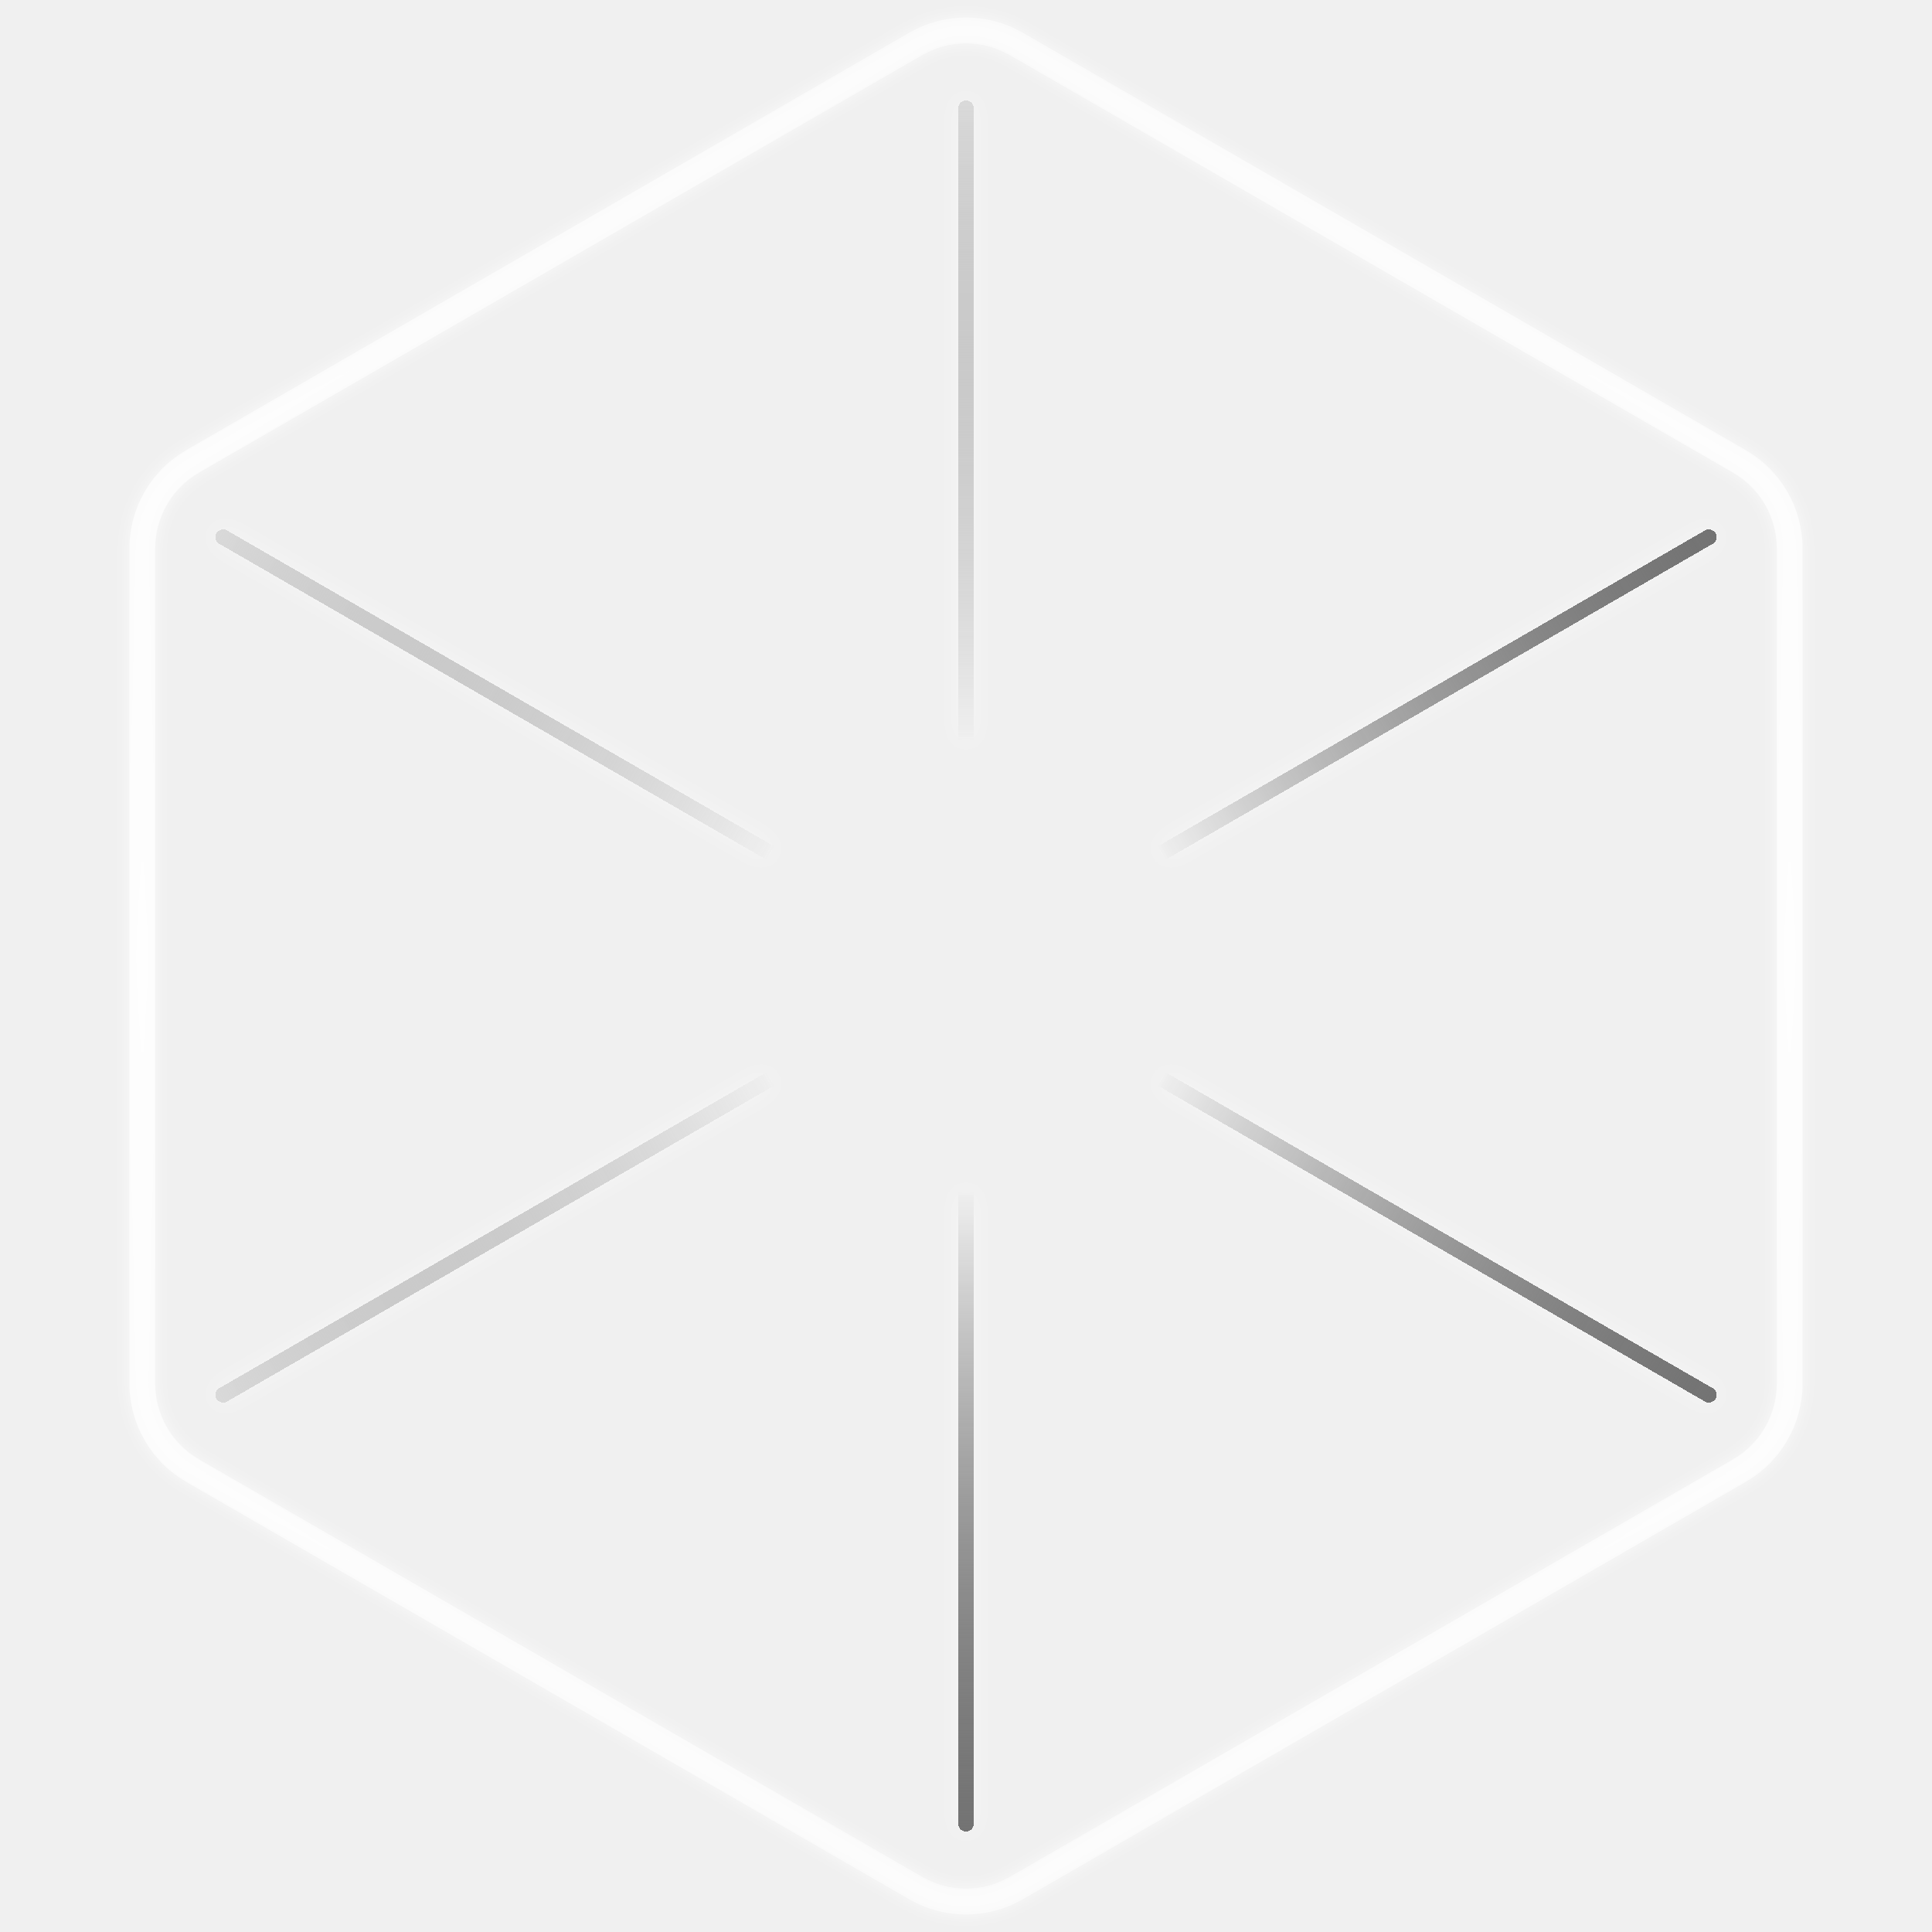
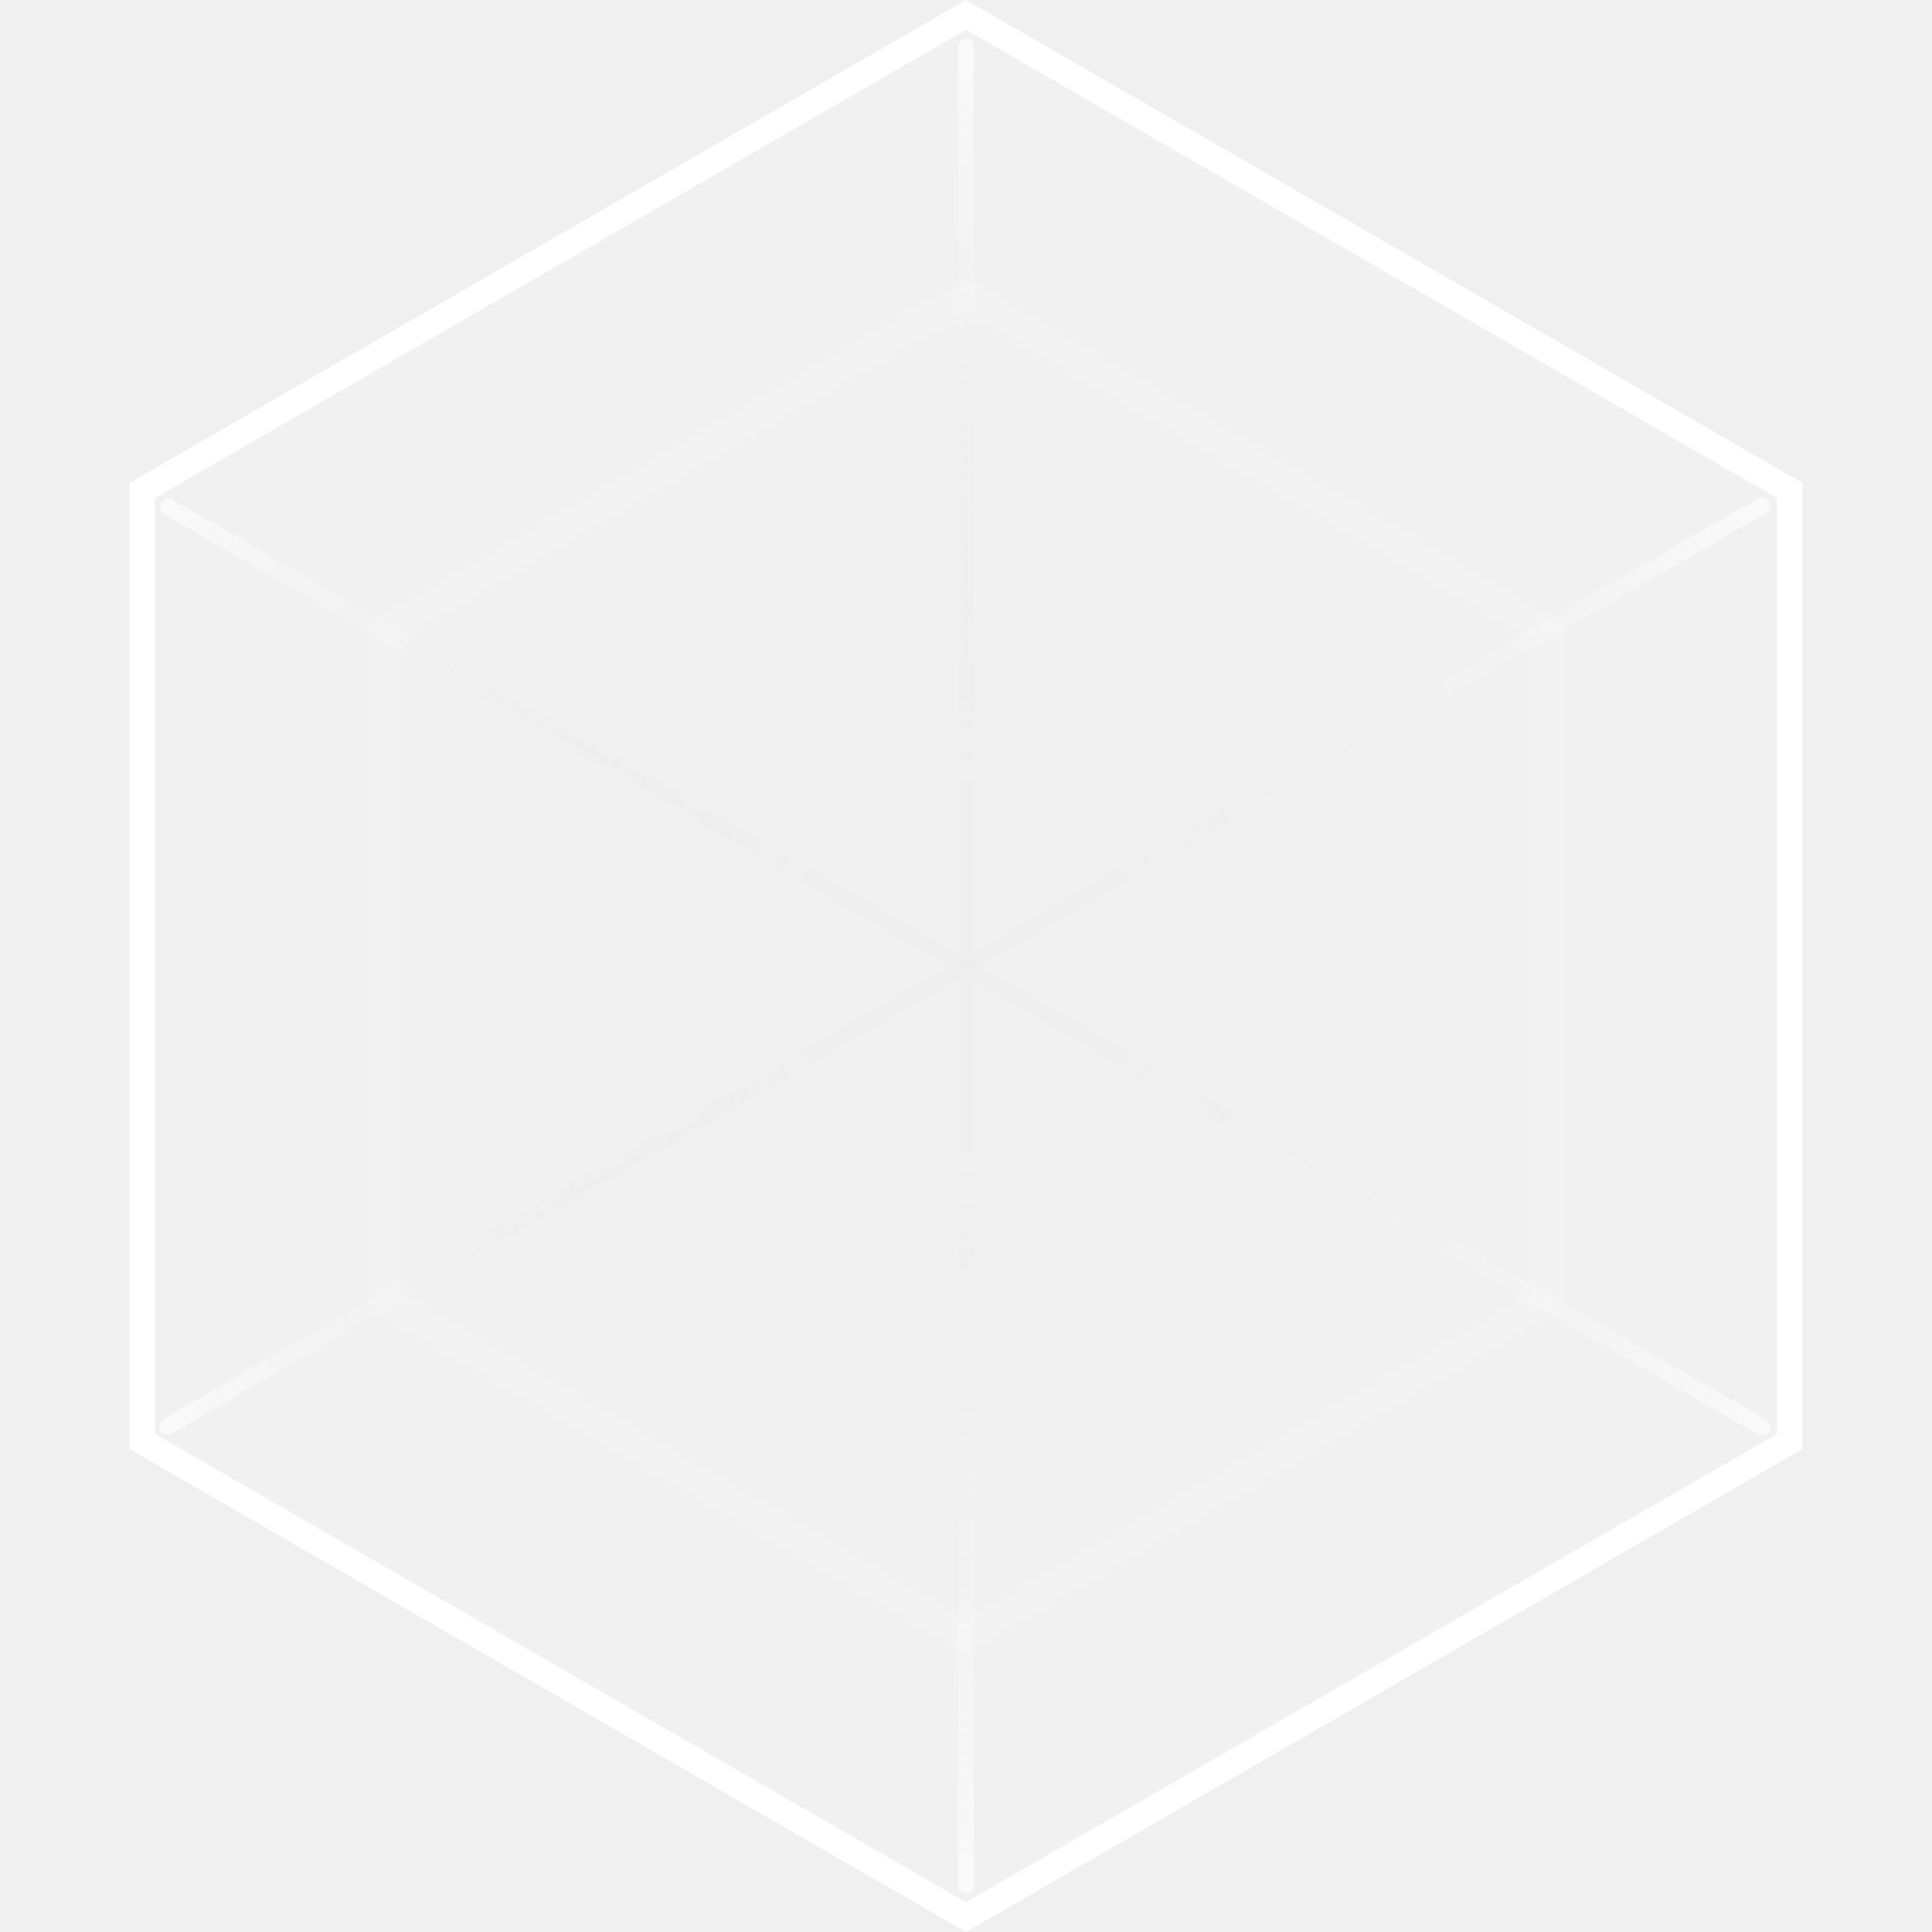
<svg xmlns="http://www.w3.org/2000/svg" width="750" height="750" viewBox="0 0 750 750" fill="none">
  <g clip-path="url(#clip0_502_65)">
-     <g filter="url(#filter0_d_502_65)">
-       <path d="M355.5 17.032C367.567 10.066 382.433 10.066 394.5 17.032L675.26 179.129C687.326 186.096 694.76 198.97 694.76 212.903V537.097C694.76 551.03 687.326 563.904 675.26 570.871L394.5 732.968C382.433 739.934 367.567 739.934 355.5 732.968L74.74 570.871C62.674 563.904 55.24 551.03 55.24 537.097V212.903C55.24 198.97 62.674 186.096 74.74 179.129L355.5 17.032Z" stroke="url(#paint0_linear_502_65)" stroke-width="10" />
+     <rect opacity="0.6" x="372" y="15" width="6" height="720" rx="3" fill="url(#paint0_linear_502_65)" />
+     <rect opacity="0.6" x="61" y="198" width="6.436" height="720.841" rx="3.218" transform="rotate(-60 61 198)" fill="url(#paint1_linear_502_65)" />
+     <rect opacity="0.6" x="64" y="558" width="6.436" height="720.841" rx="3.218" transform="rotate(-120 64 558)" fill="url(#paint2_linear_502_65)" />
+     <path d="M694.76 190.386V559.613L375 744.226L55.24 559.613V190.386L375 5.773L694.76 190.386Z" stroke="url(#paint3_linear_502_65)" stroke-width="10" />
+     <g opacity="0.15" filter="url(#filter0_d_502_65)">
+       <path d="M600.362 244.886V505.113L375 635.226L149.638 505.113V244.886L375 114.773L600.362 244.886Z" stroke="url(#paint4_linear_502_65)" stroke-width="10" />
    </g>
-     <g filter="url(#filter1_d_502_65)">
-       <rect x="372" y="39" width="6" height="672" rx="3" fill="url(#paint1_linear_502_65)" shape-rendering="crispEdges" />
-     </g>
-     <g filter="url(#filter2_d_502_65)">
-       <rect x="82.515" y="209.598" width="6" height="672" rx="3" transform="rotate(-60 82.5154 209.598)" fill="url(#paint2_linear_502_65)" shape-rendering="crispEdges" />
-     </g>
-     <g filter="url(#filter3_d_502_65)">
-       <rect x="85.515" y="545.598" width="6" height="672" rx="3" transform="rotate(-120 85.5154 545.598)" fill="url(#paint3_linear_502_65)" shape-rendering="crispEdges" />
-     </g>
+     <path d="M60 193L378.209 375L691 193V558L378.209 375L60 558V193Z" fill="url(#paint5_linear_502_65)" />
+     <path d="M59.7 557.481L376.422 372.904L375.2 11.019L691.3 193.519L376.422 372.904L375.8 739.981L59.7 557.481Z" fill="url(#paint6_linear_502_65)" />
+     <path d="M375.2 739.981L373.713 373.404L59.7 193.519L375.8 11.019L373.713 373.404L691.3 557.481L375.2 739.981Z" fill="url(#paint7_linear_502_65)" />
+     <path d="M691 558L372.791 376L60 558L60 193L372.791 376L691 193L691 558Z" fill="url(#paint8_linear_502_65)" />
+     <path d="M691.3 193.519L374.579 378.096L375.8 739.981L59.701 557.481L374.579 378.096L375.201 11.019L691.3 193.519Z" fill="url(#paint9_linear_502_65)" />
+     <path d="M375.8 11.019L377.288 377.596L691.3 557.481L375.201 739.981L377.288 377.596L59.701 193.519L375.8 11.019Z" fill="url(#paint10_linear_502_65)" />
  </g>
  <defs>
-     <filter id="filter0_d_502_65" x="44.34" y="0.907" width="661.319" height="748.186" filterUnits="userSpaceOnUse" color-interpolation-filters="sRGB">
+     <filter id="filter0_d_502_65" x="138.737" y="103.1" width="472.526" height="543.8" filterUnits="userSpaceOnUse" color-interpolation-filters="sRGB">
      <feFlood flood-opacity="0" result="BackgroundImageFix" />
      <feColorMatrix in="SourceAlpha" type="matrix" values="0 0 0 0 0 0 0 0 0 0 0 0 0 0 0 0 0 0 127 0" result="hardAlpha" />
      <feOffset />
      <feGaussianBlur stdDeviation="2.95" />
-       <feColorMatrix type="matrix" values="0 0 0 0 1 0 0 0 0 1 0 0 0 0 1 0 0 0 0.6 0" />
+       <feColorMatrix type="matrix" values="0 0 0 0 1 0 0 0 0 1 0 0 0 0 1 0 0 0 1 0" />
      <feBlend mode="normal" in2="BackgroundImageFix" result="effect1_dropShadow_502_65" />
      <feBlend mode="normal" in="SourceGraphic" in2="effect1_dropShadow_502_65" result="shape" />
    </filter>
-     <filter id="filter1_d_502_65" x="364.1" y="31.1" width="21.8" height="687.8" filterUnits="userSpaceOnUse" color-interpolation-filters="sRGB">
-       <feFlood flood-opacity="0" result="BackgroundImageFix" />
-       <feColorMatrix in="SourceAlpha" type="matrix" values="0 0 0 0 0 0 0 0 0 0 0 0 0 0 0 0 0 0 127 0" result="hardAlpha" />
-       <feOffset />
-       <feGaussianBlur stdDeviation="3.95" />
-       <feComposite in2="hardAlpha" operator="out" />
-       <feColorMatrix type="matrix" values="0 0 0 0 1 0 0 0 0 1 0 0 0 0 1 0 0 0 0.43 0" />
-       <feBlend mode="normal" in2="BackgroundImageFix" result="effect1_dropShadow_502_65" />
-       <feBlend mode="normal" in="SourceGraphic" in2="effect1_dropShadow_502_65" result="shape" />
-     </filter>
-     <filter id="filter2_d_502_65" x="75.713" y="197.6" width="598.574" height="354.801" filterUnits="userSpaceOnUse" color-interpolation-filters="sRGB">
-       <feFlood flood-opacity="0" result="BackgroundImageFix" />
-       <feColorMatrix in="SourceAlpha" type="matrix" values="0 0 0 0 0 0 0 0 0 0 0 0 0 0 0 0 0 0 127 0" result="hardAlpha" />
-       <feOffset />
-       <feGaussianBlur stdDeviation="3.95" />
-       <feComposite in2="hardAlpha" operator="out" />
-       <feColorMatrix type="matrix" values="0 0 0 0 1 0 0 0 0 1 0 0 0 0 1 0 0 0 0.43 0" />
-       <feBlend mode="normal" in2="BackgroundImageFix" result="effect1_dropShadow_502_65" />
-       <feBlend mode="normal" in="SourceGraphic" in2="effect1_dropShadow_502_65" result="shape" />
-     </filter>
-     <filter id="filter3_d_502_65" x="75.713" y="197.6" width="598.574" height="354.801" filterUnits="userSpaceOnUse" color-interpolation-filters="sRGB">
-       <feFlood flood-opacity="0" result="BackgroundImageFix" />
-       <feColorMatrix in="SourceAlpha" type="matrix" values="0 0 0 0 0 0 0 0 0 0 0 0 0 0 0 0 0 0 127 0" result="hardAlpha" />
-       <feOffset />
-       <feGaussianBlur stdDeviation="3.95" />
-       <feComposite in2="hardAlpha" operator="out" />
-       <feColorMatrix type="matrix" values="0 0 0 0 1 0 0 0 0 1 0 0 0 0 1 0 0 0 0.43 0" />
-       <feBlend mode="normal" in2="BackgroundImageFix" result="effect1_dropShadow_502_65" />
-       <feBlend mode="normal" in="SourceGraphic" in2="effect1_dropShadow_502_65" result="shape" />
-     </filter>
-     <linearGradient id="paint0_linear_502_65" x1="375" y1="0" x2="375" y2="750" gradientUnits="userSpaceOnUse">
-       <stop stop-color="white" stop-opacity="0.5" />
-       <stop offset="0.495" stop-color="white" stop-opacity="0.8" />
-       <stop offset="1" stop-color="white" stop-opacity="0.5" />
+     <linearGradient id="paint0_linear_502_65" x1="375" y1="15" x2="375" y2="735" gradientUnits="userSpaceOnUse">
+       <stop stop-color="white" />
+       <stop offset="0.4" stop-color="#DBDBDB" stop-opacity="0.01" />
+       <stop offset="0.5" stop-color="#CCCCCC" stop-opacity="0.01" />
+       <stop offset="0.6" stop-color="#E6E6E6" stop-opacity="0.01" />
+       <stop offset="1" stop-color="white" />
    </linearGradient>
-     <linearGradient id="paint1_linear_502_65" x1="375" y1="39" x2="375" y2="711" gradientUnits="userSpaceOnUse">
-       <stop stop-color="#D9D9D9" />
-       <stop offset="0.37" stop-color="#737373" stop-opacity="0" />
-       <stop offset="0.63" stop-color="#151515" stop-opacity="0" />
-       <stop offset="1" stop-color="#737373" />
+     <linearGradient id="paint1_linear_502_65" x1="64.218" y1="198" x2="64.218" y2="918.841" gradientUnits="userSpaceOnUse">
+       <stop stop-color="white" />
+       <stop offset="0.4" stop-color="#DBDBDB" stop-opacity="0.01" />
+       <stop offset="0.5" stop-color="#CCCCCC" stop-opacity="0.01" />
+       <stop offset="0.6" stop-color="#E6E6E6" stop-opacity="0.01" />
+       <stop offset="1" stop-color="white" />
    </linearGradient>
-     <linearGradient id="paint2_linear_502_65" x1="85.515" y1="209.598" x2="85.515" y2="881.598" gradientUnits="userSpaceOnUse">
-       <stop stop-color="#D9D9D9" />
-       <stop offset="0.37" stop-color="#737373" stop-opacity="0" />
-       <stop offset="0.63" stop-color="#151515" stop-opacity="0" />
-       <stop offset="1" stop-color="#737373" />
+     <linearGradient id="paint2_linear_502_65" x1="67.218" y1="558" x2="67.218" y2="1278.84" gradientUnits="userSpaceOnUse">
+       <stop stop-color="white" />
+       <stop offset="0.4" stop-color="#DBDBDB" stop-opacity="0.01" />
+       <stop offset="0.5" stop-color="#CCCCCC" stop-opacity="0.01" />
+       <stop offset="0.6" stop-color="#E6E6E6" stop-opacity="0.01" />
+       <stop offset="1" stop-color="white" />
    </linearGradient>
-     <linearGradient id="paint3_linear_502_65" x1="88.515" y1="545.598" x2="88.515" y2="1217.6" gradientUnits="userSpaceOnUse">
-       <stop stop-color="#D9D9D9" />
-       <stop offset="0.37" stop-color="#737373" stop-opacity="0" />
-       <stop offset="0.63" stop-color="#151515" stop-opacity="0" />
-       <stop offset="1" stop-color="#737373" />
+     <linearGradient id="paint3_linear_502_65" x1="375" y1="0" x2="375" y2="750" gradientUnits="userSpaceOnUse">
+       <stop stop-color="white" />
+       <stop offset="0.495" stop-color="white" />
+       <stop offset="1" stop-color="white" />
+     </linearGradient>
+     <linearGradient id="paint4_linear_502_65" x1="375" y1="109" x2="375" y2="641" gradientUnits="userSpaceOnUse">
+       <stop stop-color="white" />
+       <stop offset="0.495" stop-color="white" />
+       <stop offset="1" stop-color="white" />
+     </linearGradient>
+     <linearGradient id="paint5_linear_502_65" x1="691" y1="375.5" x2="60" y2="375.5" gradientUnits="userSpaceOnUse">
+       <stop stop-color="white" stop-opacity="0.1" />
+       <stop offset="0.476" stop-color="white" stop-opacity="0" />
+     </linearGradient>
+     <linearGradient id="paint6_linear_502_65" x1="533.25" y1="102.269" x2="217.75" y2="648.731" gradientUnits="userSpaceOnUse">
+       <stop stop-color="white" stop-opacity="0.1" />
+       <stop offset="0.476" stop-color="white" stop-opacity="0" />
+     </linearGradient>
+     <linearGradient id="paint7_linear_502_65" x1="217.75" y1="102.269" x2="533.25" y2="648.731" gradientUnits="userSpaceOnUse">
+       <stop stop-color="white" stop-opacity="0.1" />
+       <stop offset="0.476" stop-color="white" stop-opacity="0" />
+     </linearGradient>
+     <linearGradient id="paint8_linear_502_65" x1="60" y1="375.5" x2="691" y2="375.5" gradientUnits="userSpaceOnUse">
+       <stop stop-color="white" stop-opacity="0.1" />
+       <stop offset="0.476" stop-color="white" stop-opacity="0" />
+     </linearGradient>
+     <linearGradient id="paint9_linear_502_65" x1="217.75" y1="648.731" x2="533.25" y2="102.269" gradientUnits="userSpaceOnUse">
+       <stop stop-color="white" stop-opacity="0.1" />
+       <stop offset="0.476" stop-color="white" stop-opacity="0" />
+     </linearGradient>
+     <linearGradient id="paint10_linear_502_65" x1="533.25" y1="648.731" x2="217.75" y2="102.269" gradientUnits="userSpaceOnUse">
+       <stop stop-color="white" stop-opacity="0.1" />
+       <stop offset="0.476" stop-color="white" stop-opacity="0" />
    </linearGradient>
    <clipPath id="clip0_502_65">
      <rect width="750" height="750" fill="white" />
    </clipPath>
  </defs>
</svg>
